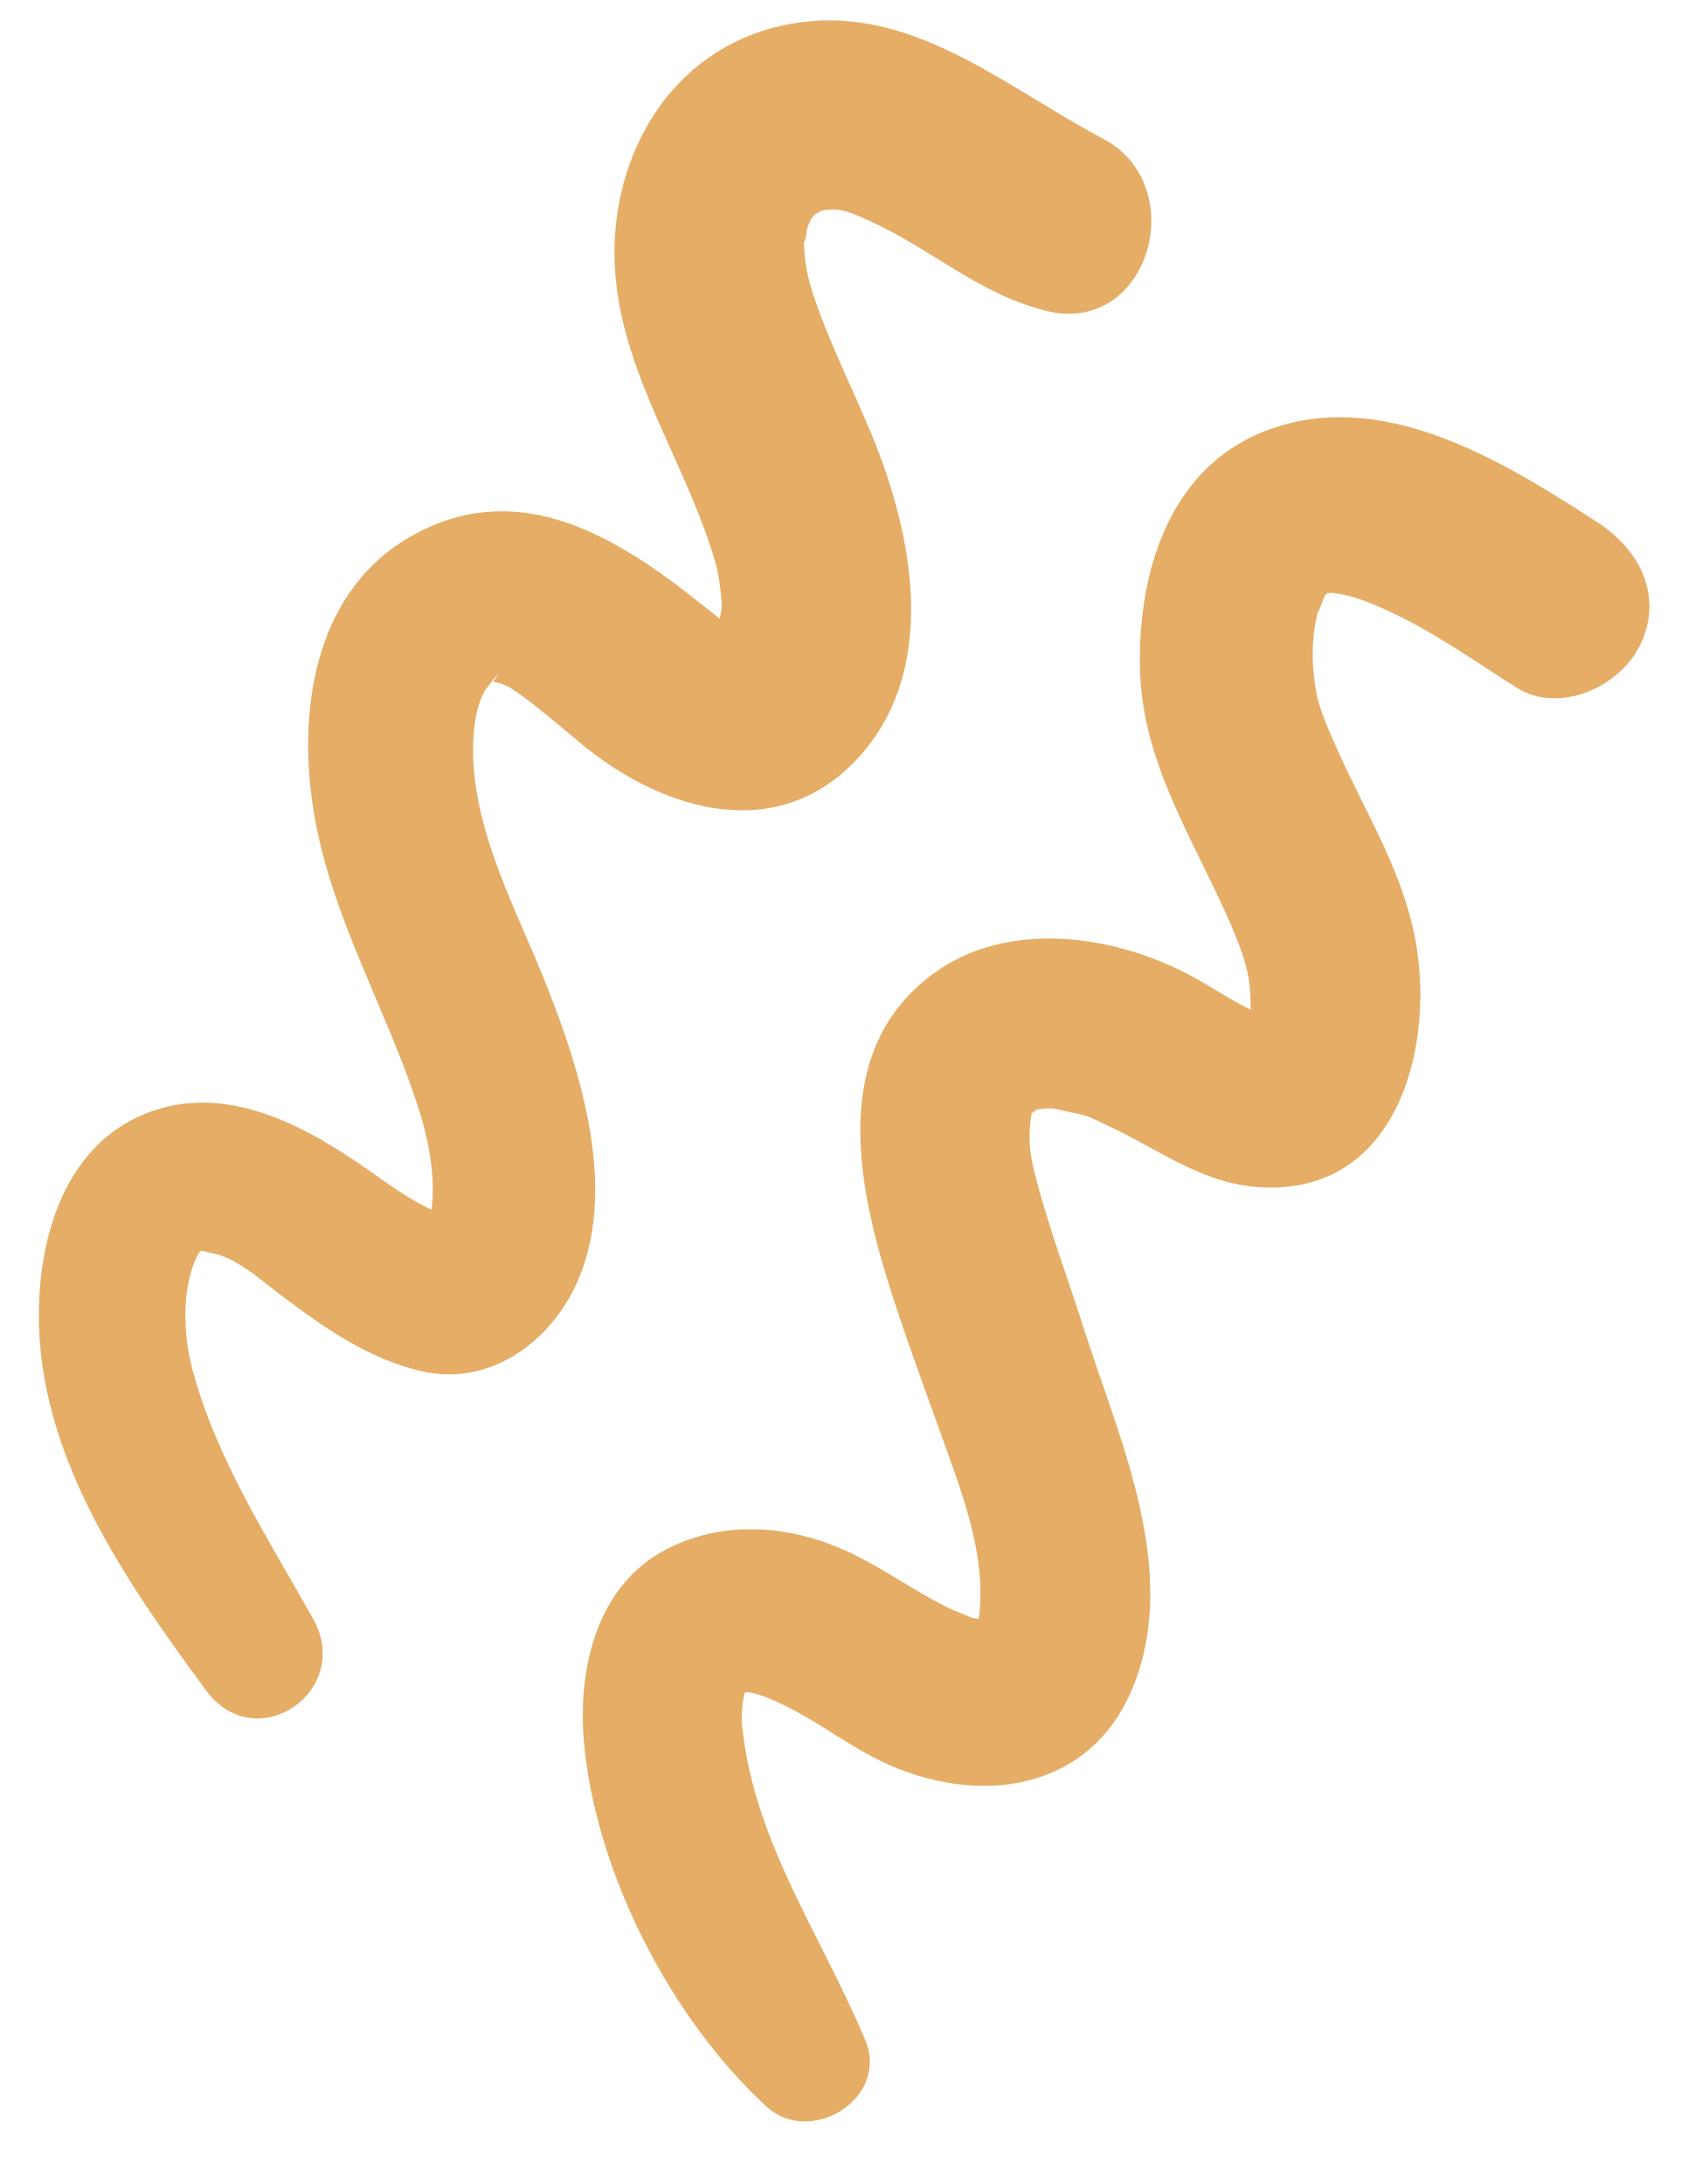
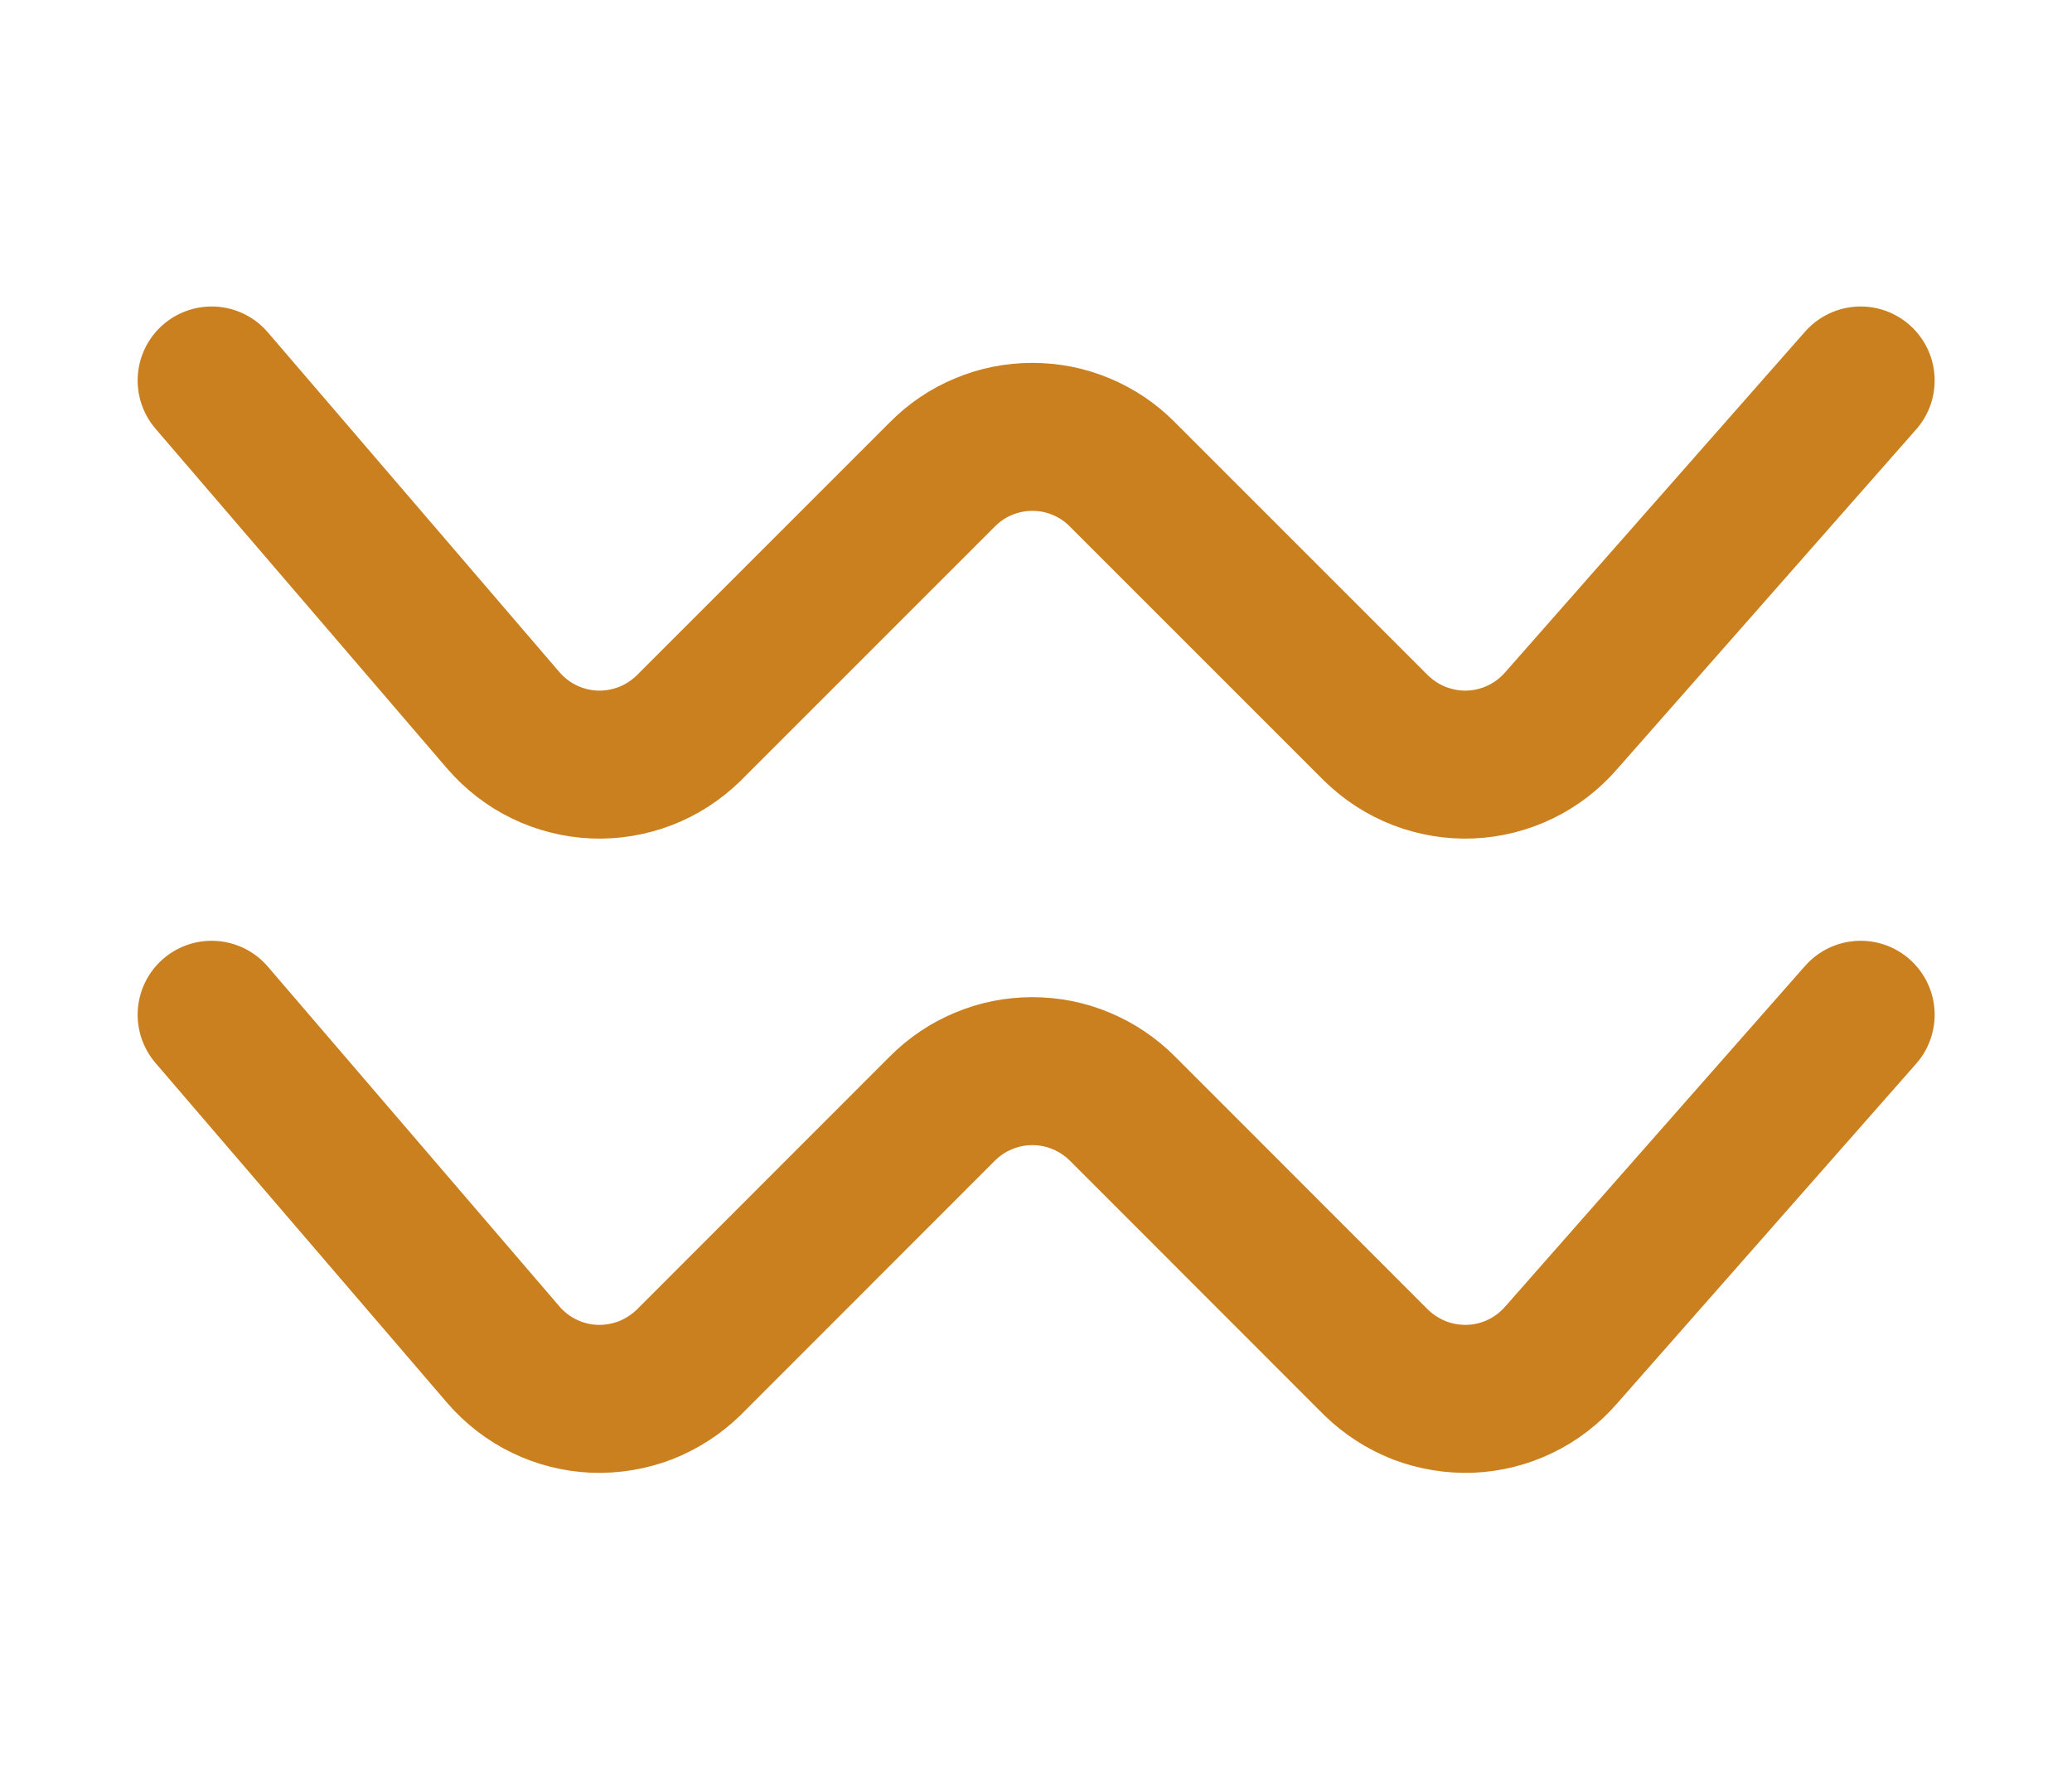
- <svg xmlns="http://www.w3.org/2000/svg" width="20" height="26" viewBox="0 0 20 26" fill="none">
-   <path d="M3.729 19.276C3.19 18.308 2.574 17.375 2.288 16.293C2.187 15.909 2.163 15.402 2.314 15.026C2.391 14.837 2.384 14.896 2.518 14.918C2.802 14.966 3.076 15.215 3.299 15.384C3.828 15.786 4.374 16.179 5.032 16.327C5.805 16.5 6.504 16.009 6.833 15.343C7.39 14.218 6.911 12.74 6.477 11.659C6.098 10.716 5.534 9.71 5.646 8.657C5.665 8.483 5.718 8.289 5.788 8.198C6.066 7.838 5.855 8.126 5.873 8.119C6 8.129 6.104 8.203 6.217 8.286C6.451 8.458 6.672 8.646 6.893 8.833C7.889 9.669 9.313 10.093 10.28 8.948C11.165 7.901 10.859 6.354 10.387 5.202C10.154 4.634 9.874 4.091 9.68 3.507C9.604 3.275 9.573 3.092 9.568 2.841C9.571 2.996 9.622 2.635 9.62 2.646C9.588 2.751 9.598 2.74 9.651 2.614C9.853 2.363 9.53 2.671 9.775 2.509C9.986 2.468 10.093 2.512 10.356 2.632C11.093 2.966 11.644 3.498 12.451 3.7C13.681 4.006 14.187 2.209 13.131 1.652C11.879 0.989 10.711 -0.077 9.188 0.335C7.886 0.687 7.22 1.99 7.325 3.272C7.426 4.507 8.195 5.555 8.524 6.725C8.563 6.861 8.596 7.174 8.592 7.242C8.591 7.254 8.502 7.628 8.577 7.42C8.472 7.706 8.703 7.309 8.52 7.526C8.562 7.477 8.814 7.387 8.592 7.463C8.68 7.433 8.851 7.462 8.628 7.411C8.494 7.309 8.374 7.211 8.252 7.116C7.255 6.333 6.119 5.684 4.888 6.387C3.705 7.064 3.528 8.544 3.752 9.764C3.969 10.94 4.57 11.966 4.948 13.089C5.101 13.541 5.209 14.046 5.119 14.52C5.104 14.594 4.97 14.684 5.177 14.505C5.266 14.428 5.327 14.482 5.194 14.427C4.909 14.309 4.636 14.104 4.385 13.929C3.623 13.394 2.674 12.876 1.728 13.259C0.796 13.636 0.478 14.671 0.463 15.595C0.436 17.306 1.481 18.804 2.452 20.123C3.044 20.929 4.207 20.133 3.729 19.276Z" fill="#E5AD65" />
-   <path d="M10.302 24.294C9.786 23.053 8.977 21.933 8.835 20.558C8.82 20.414 8.832 20.32 8.857 20.179C8.873 20.088 8.959 20.088 8.802 20.162C8.898 20.116 9.044 20.177 9.147 20.217C9.578 20.389 9.964 20.689 10.374 20.908C11.495 21.509 12.95 21.407 13.487 20.082C14.046 18.703 13.332 17.157 12.911 15.847C12.704 15.194 12.461 14.562 12.299 13.896C12.244 13.669 12.24 13.443 12.287 13.217C12.277 13.265 12.23 13.314 12.345 13.187C12.322 13.225 12.29 13.246 12.246 13.252C12.359 13.219 12.37 13.209 12.278 13.222C12.54 13.17 12.534 13.2 12.75 13.242C12.98 13.288 12.944 13.288 13.2 13.407C13.832 13.702 14.339 14.118 15.072 14.137C16.682 14.177 17.096 12.374 16.834 11.119C16.716 10.548 16.461 10.037 16.203 9.519C16.014 9.138 15.721 8.531 15.673 8.269C15.609 7.929 15.615 7.673 15.655 7.429C15.668 7.358 15.683 7.288 15.702 7.219C15.655 7.411 15.756 7.119 15.765 7.1C15.94 6.882 15.644 7.161 15.867 7.022C15.708 7.121 15.837 7.056 15.837 7.056C16.081 7.077 16.297 7.17 16.517 7.269C17.056 7.515 17.555 7.872 18.054 8.187C18.56 8.506 19.279 8.178 19.52 7.685C19.806 7.101 19.519 6.544 19.018 6.22C17.886 5.487 16.44 4.587 15.047 5.136C13.899 5.589 13.539 6.853 13.57 7.978C13.602 9.11 14.228 10.021 14.659 11.025C14.745 11.224 14.83 11.446 14.865 11.659C14.886 11.794 14.888 11.93 14.889 12.065C14.888 11.969 14.832 12.264 14.882 12.116C14.828 12.277 14.83 12.224 14.906 12.163C15.012 12.077 15.139 12.127 15.028 12.083C14.735 11.967 14.465 11.771 14.189 11.623C13.266 11.125 11.989 10.938 11.099 11.599C9.83 12.541 10.23 14.23 10.649 15.505C10.868 16.169 11.114 16.824 11.348 17.484C11.548 18.051 11.748 18.713 11.642 19.319C11.833 19.291 11.53 19.256 11.511 19.251C11.682 19.297 11.354 19.172 11.354 19.172C10.919 18.97 10.534 18.678 10.1 18.476C9.416 18.157 8.632 18.091 7.951 18.434C7.114 18.855 6.881 19.837 6.948 20.698C7.073 22.262 7.979 24.028 9.126 25.08C9.649 25.558 10.586 24.98 10.302 24.294Z" fill="#E5AD65" />
+ <svg xmlns="http://www.w3.org/2000/svg" width="14" height="12" viewBox="0 0 14 12" fill="none">
+   <path d="M1.43 2.571L3.401 4.868C3.478 4.957 3.572 5.03 3.678 5.081C3.783 5.132 3.898 5.161 4.016 5.166C4.133 5.171 4.25 5.151 4.36 5.109C4.469 5.067 4.569 5.002 4.653 4.92L6.367 3.206C6.447 3.125 6.541 3.061 6.646 3.018C6.75 2.974 6.862 2.952 6.975 2.952C7.089 2.952 7.201 2.974 7.305 3.018C7.409 3.061 7.504 3.125 7.584 3.206L9.298 4.92C9.382 5.002 9.482 5.067 9.591 5.109C9.701 5.151 9.818 5.171 9.935 5.166C10.053 5.161 10.168 5.132 10.273 5.081C10.379 5.03 10.473 4.957 10.55 4.868L12.572 2.571M1.43 6.857L3.401 9.154C3.478 9.243 3.572 9.316 3.678 9.367C3.783 9.418 3.898 9.447 4.016 9.452C4.133 9.456 4.25 9.437 4.36 9.395C4.469 9.352 4.569 9.288 4.653 9.206L6.367 7.491C6.447 7.411 6.541 7.347 6.646 7.304C6.75 7.26 6.862 7.238 6.975 7.238C7.089 7.238 7.201 7.26 7.305 7.304C7.409 7.347 7.504 7.411 7.584 7.491L9.298 9.206C9.382 9.288 9.482 9.352 9.591 9.395C9.701 9.437 9.818 9.456 9.935 9.452C10.053 9.447 10.168 9.418 10.273 9.367C10.379 9.316 10.473 9.243 10.55 9.154L12.572 6.857" stroke="#CB8020" stroke-linecap="round" stroke-linejoin="round" />
</svg>
